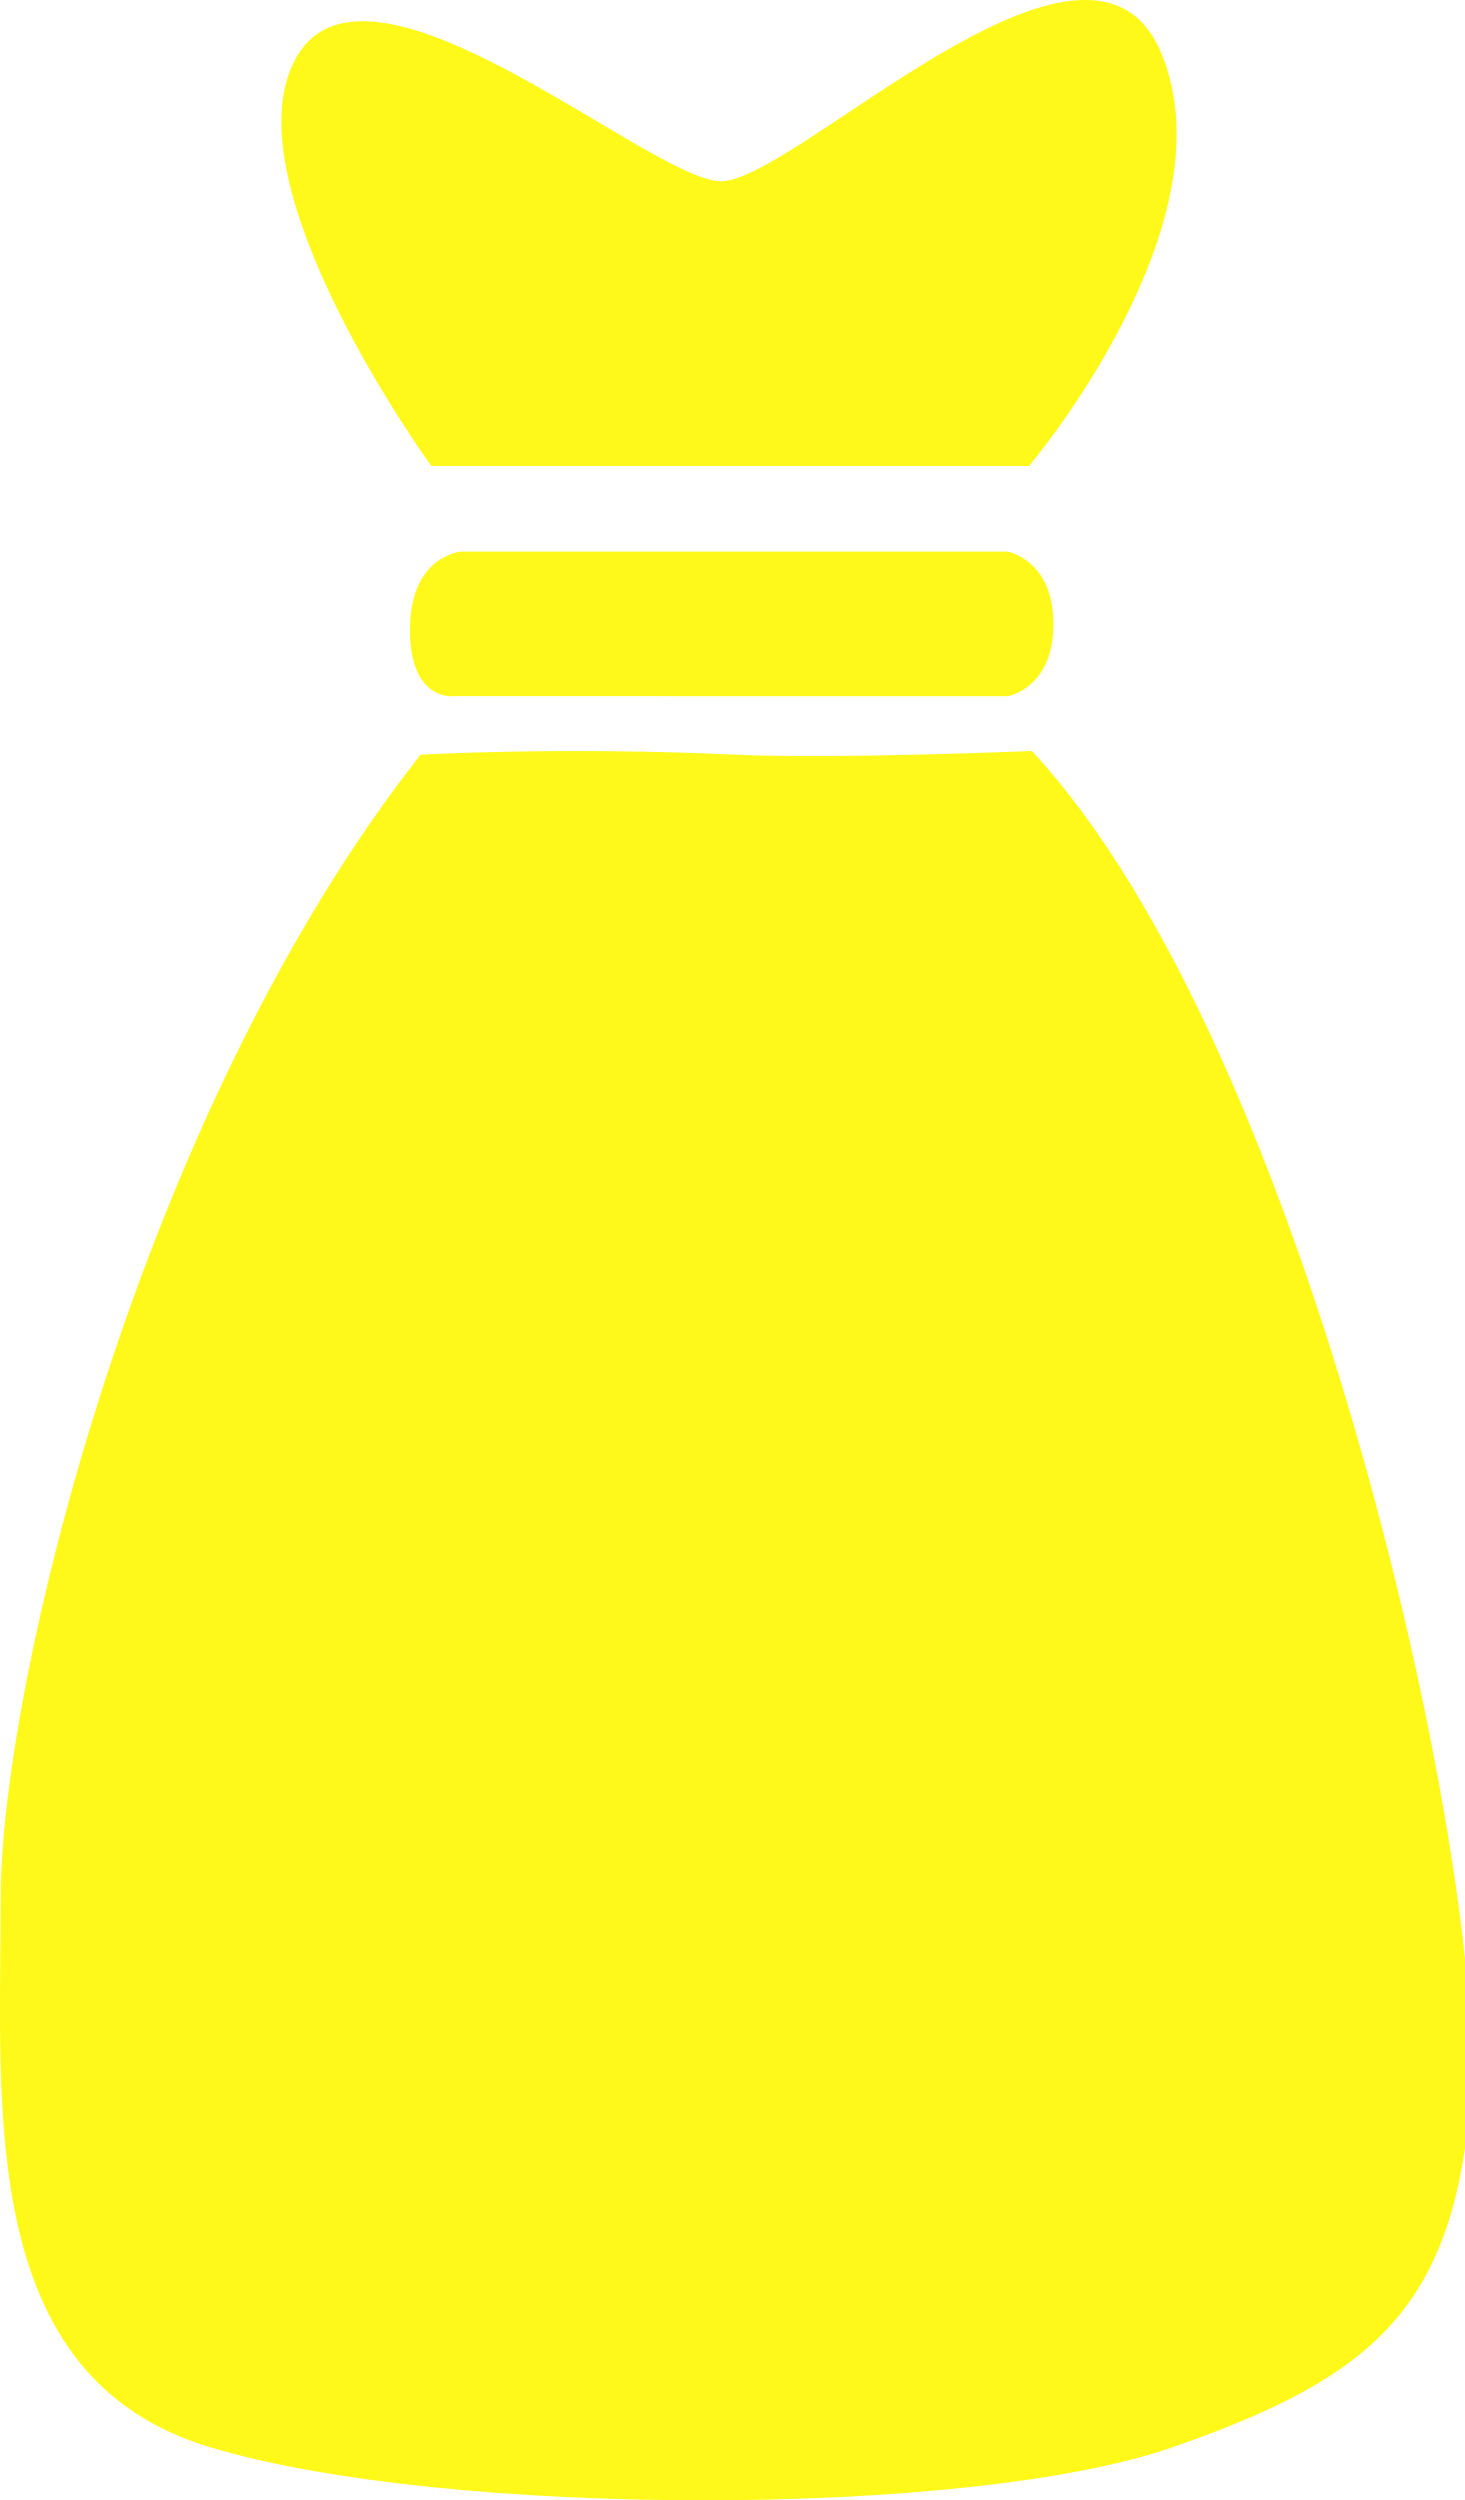
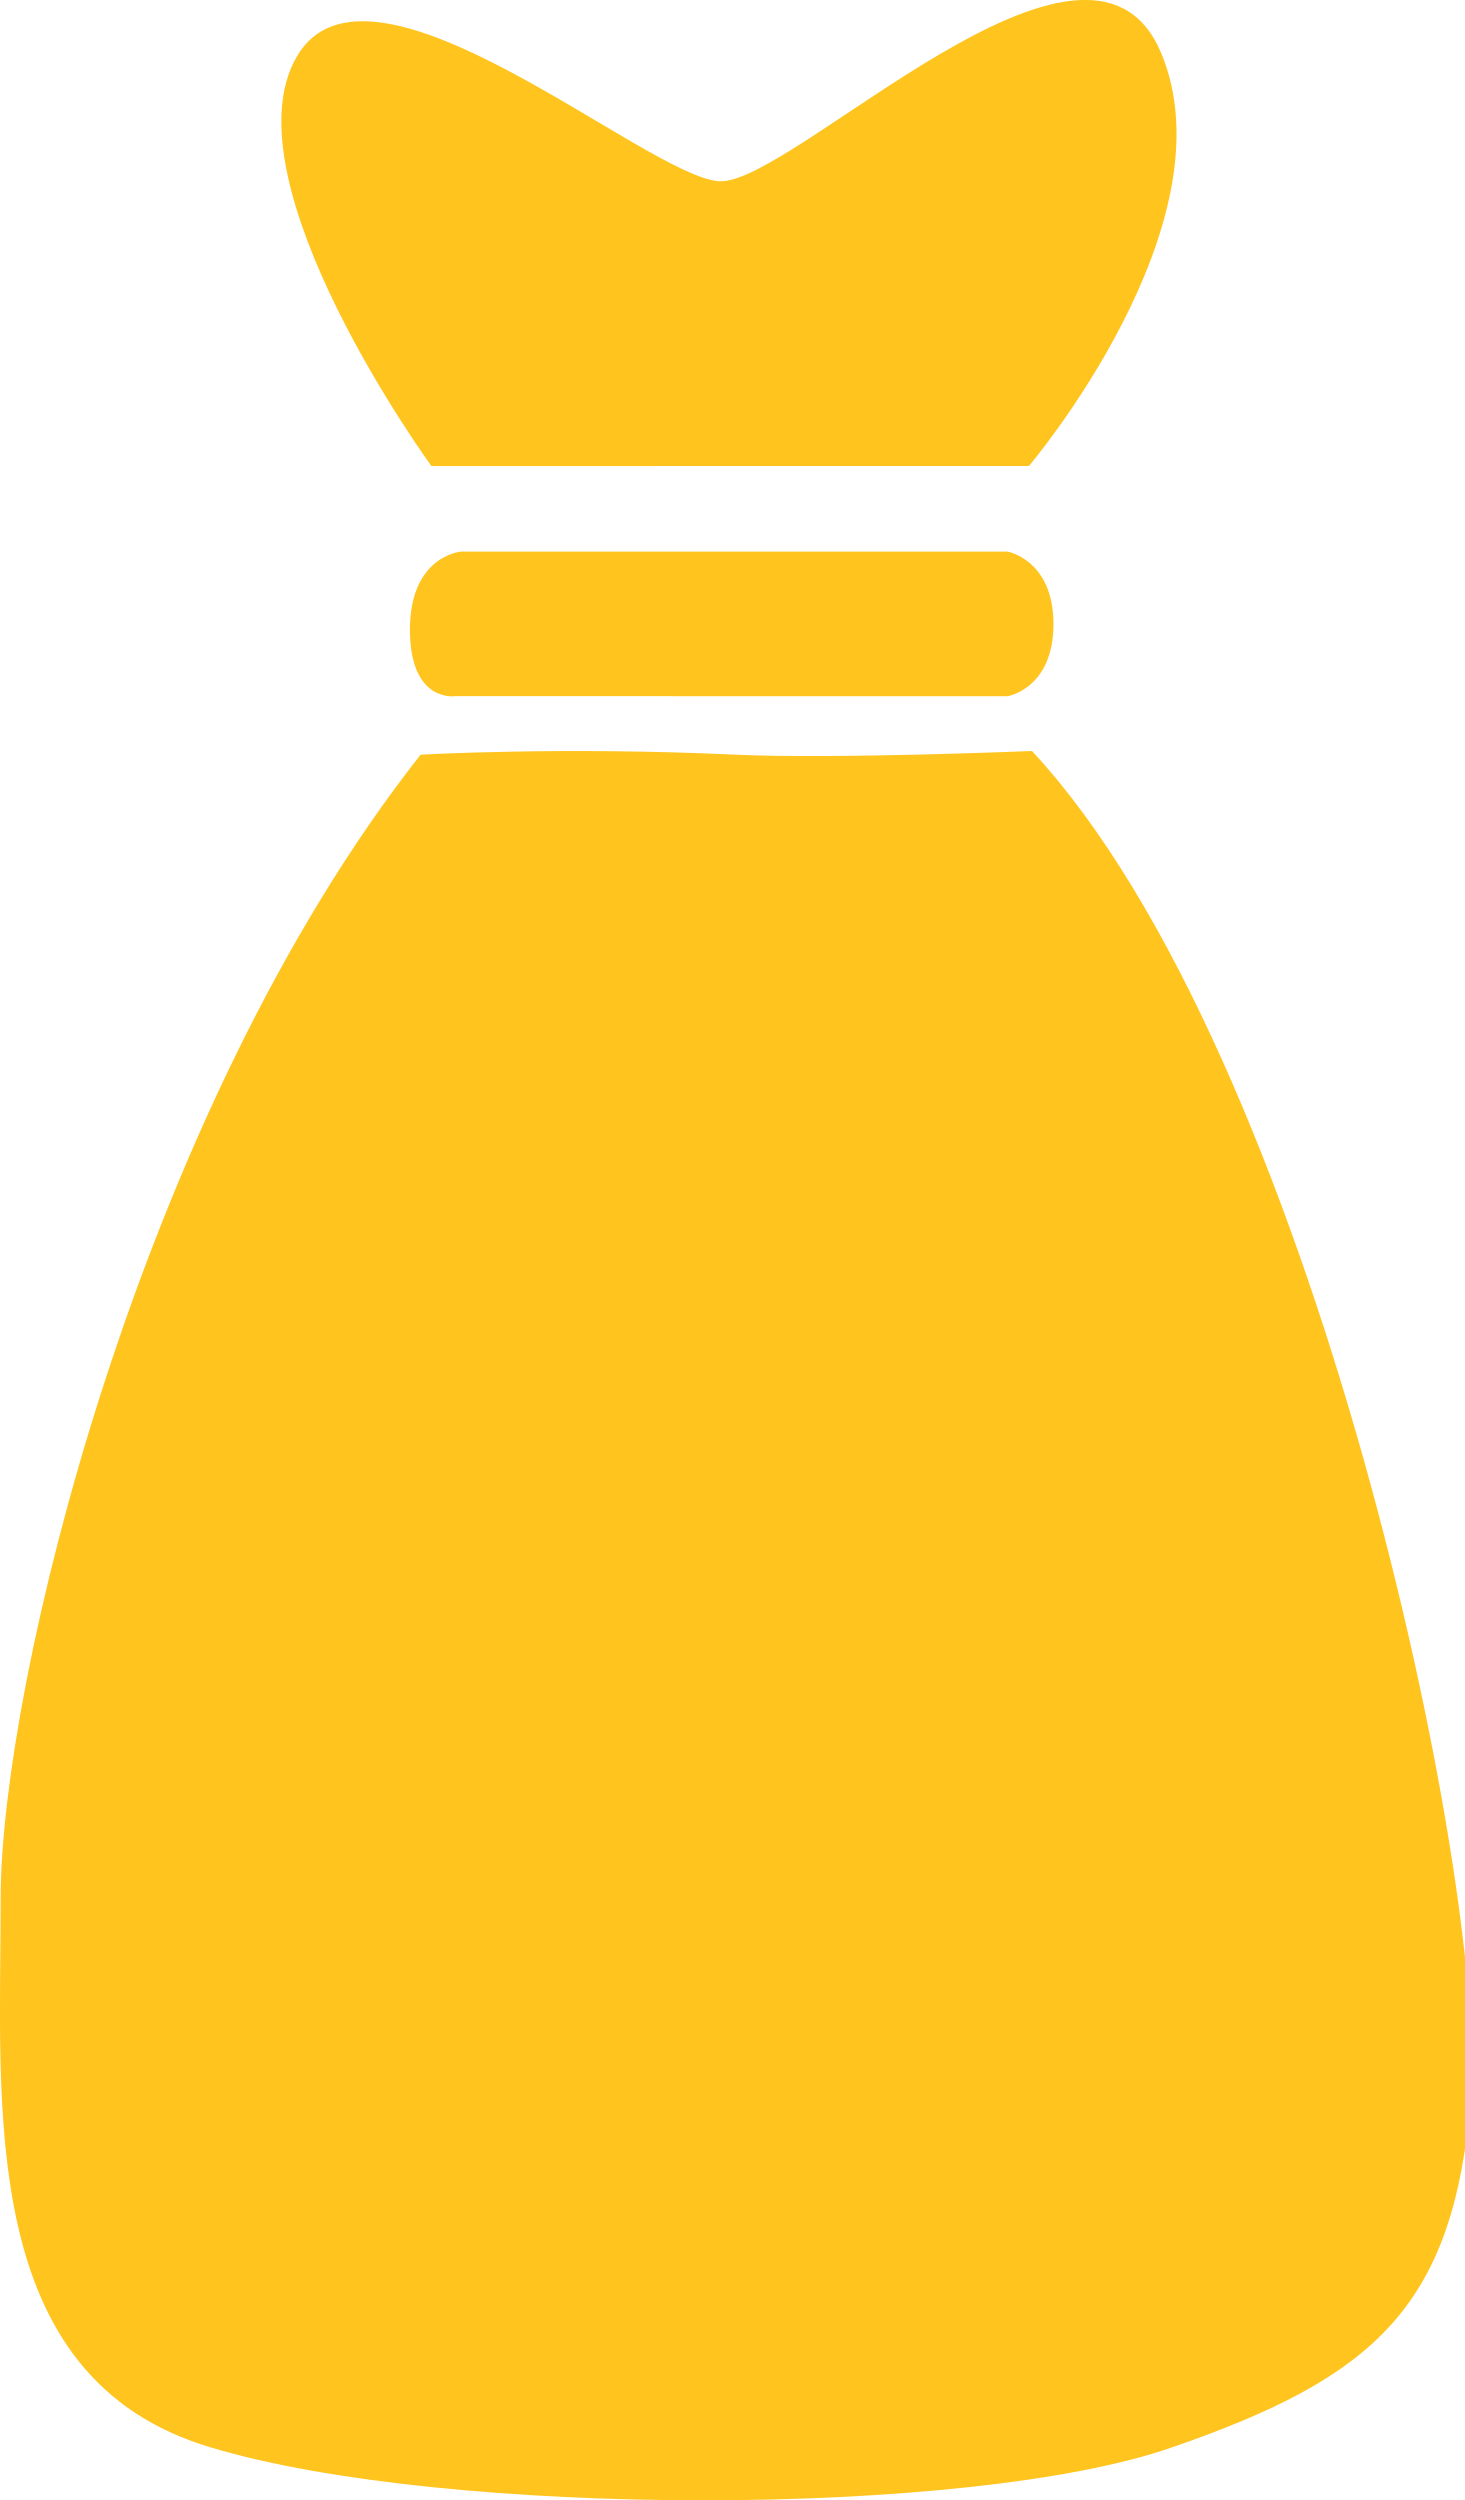
<svg xmlns="http://www.w3.org/2000/svg" version="1.1" id="Layer_1" x="0px" y="0px" width="15px" height="25.613px" viewBox="0 0 15 25.613" enable-background="new 0 0 15 25.613" xml:space="preserve">
  <g>
-     <path fill="#FFF91A" d="M4.309,7.732c-2.896,3.678-4.302,9.552-4.302,11.708c0,2.159-0.249,4.919,2.151,5.634   c2.4,0.723,7.778,0.723,9.849,0c2.066-0.715,2.896-1.434,3.061-3.597c0.166-2.156-1.599-10.666-4.496-13.783   c0,0-2.006,0.084-3.032,0.038C5.749,7.648,4.309,7.732,4.309,7.732z" />
-     <path fill="#FFF91A" d="M10.322,5.651H4.724c0,0-0.524,0.041-0.524,0.8s0.47,0.681,0.47,0.681l5.653,0.001   c0,0,0.47-0.078,0.47-0.741C10.792,5.734,10.322,5.651,10.322,5.651z" />
-     <path fill="#FFF91A" d="M4.42,4.775c0,0-2.124-2.917-1.379-4.196c0.744-1.278,3.586,1.238,4.33,1.278   c0.745,0.039,3.779-3.078,4.524-1.319c0.744,1.759-1.352,4.236-1.352,4.236H4.42z" />
+     <path fill="#FFC41D" d="M4.309,7.732C1.413,11.41,0.007,17.284,0.007,19.44c0,2.159-0.249,4.919,2.151,5.634   c2.4,0.723,7.777,0.723,9.849,0c2.066-0.715,2.896-1.434,3.062-3.597c0.166-2.156-1.6-10.666-4.496-13.783   c0,0-2.006,0.084-3.032,0.038C5.749,7.648,4.309,7.732,4.309,7.732z" />
+     <path fill="#FFC41D" d="M10.322,5.651H4.724c0,0-0.524,0.041-0.524,0.8s0.47,0.681,0.47,0.681l5.653,0.001   c0,0,0.47-0.077,0.47-0.74C10.792,5.734,10.322,5.651,10.322,5.651z" />
+     <path fill="#FFC41D" d="M4.42,4.775c0,0-2.124-2.917-1.379-4.196c0.744-1.277,3.586,1.238,4.33,1.278   c0.745,0.039,3.779-3.078,4.523-1.319s-1.352,4.236-1.352,4.236L4.42,4.775L4.42,4.775z" />
  </g>
</svg>
